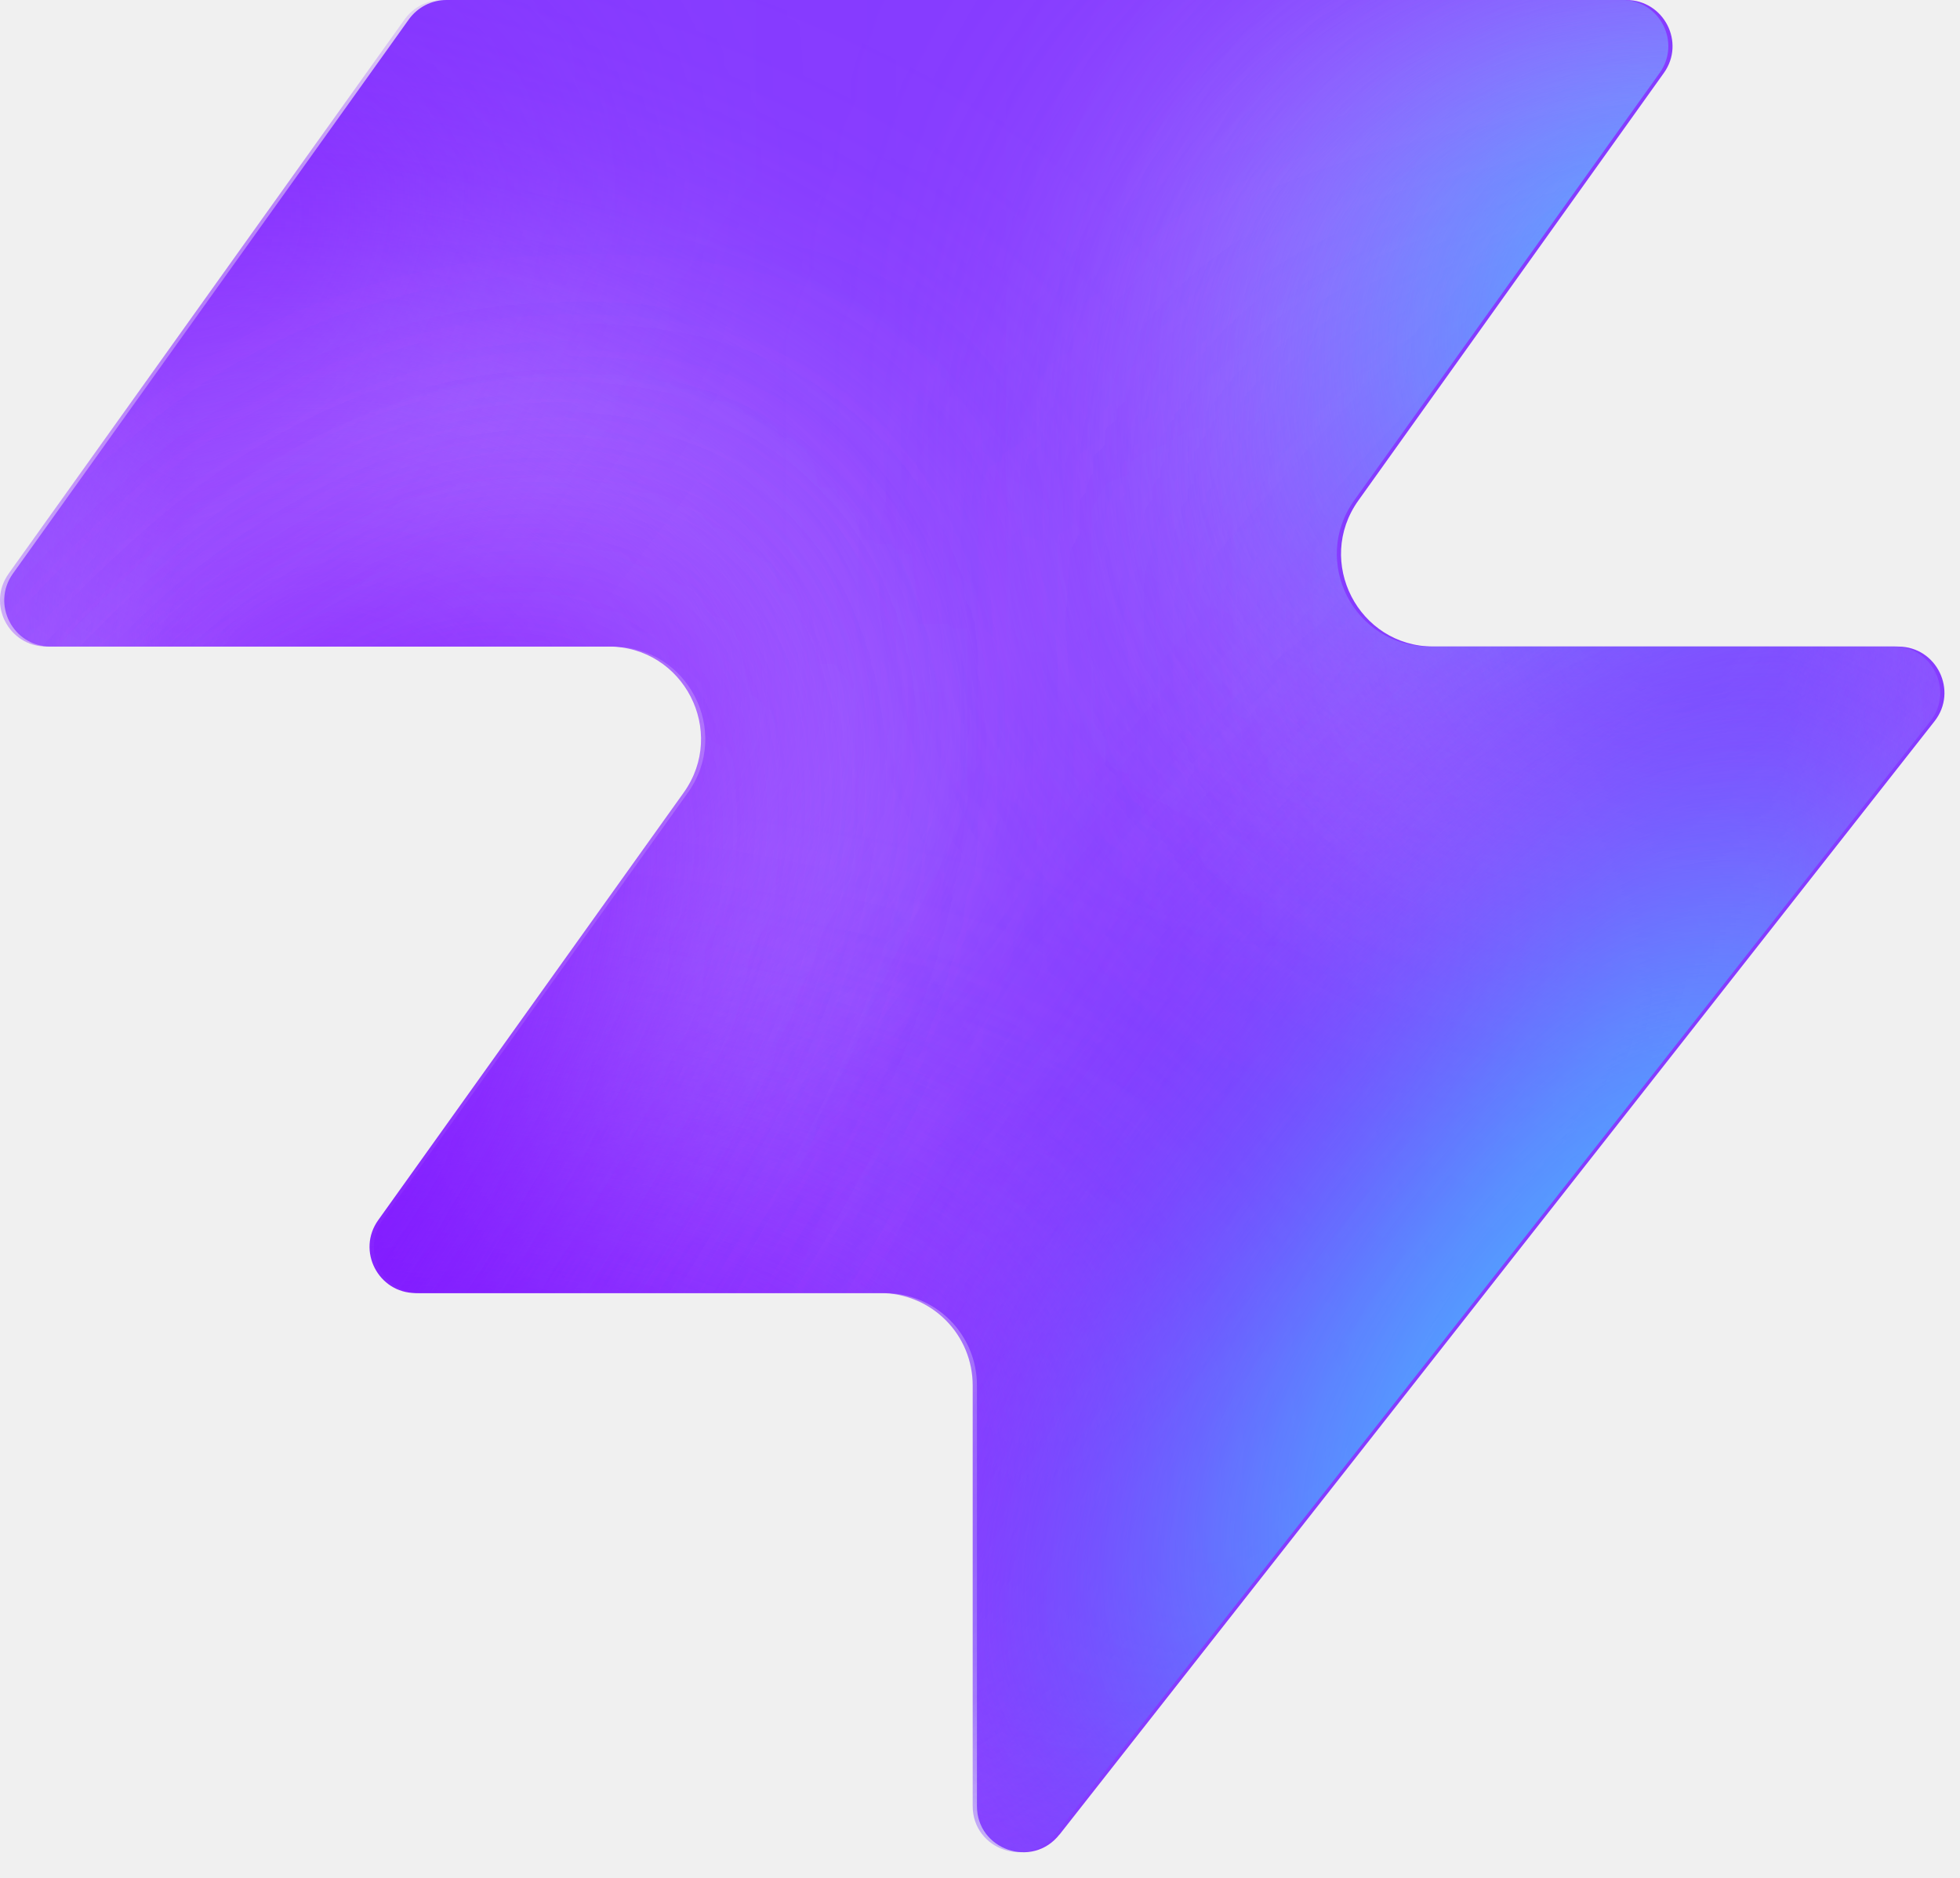
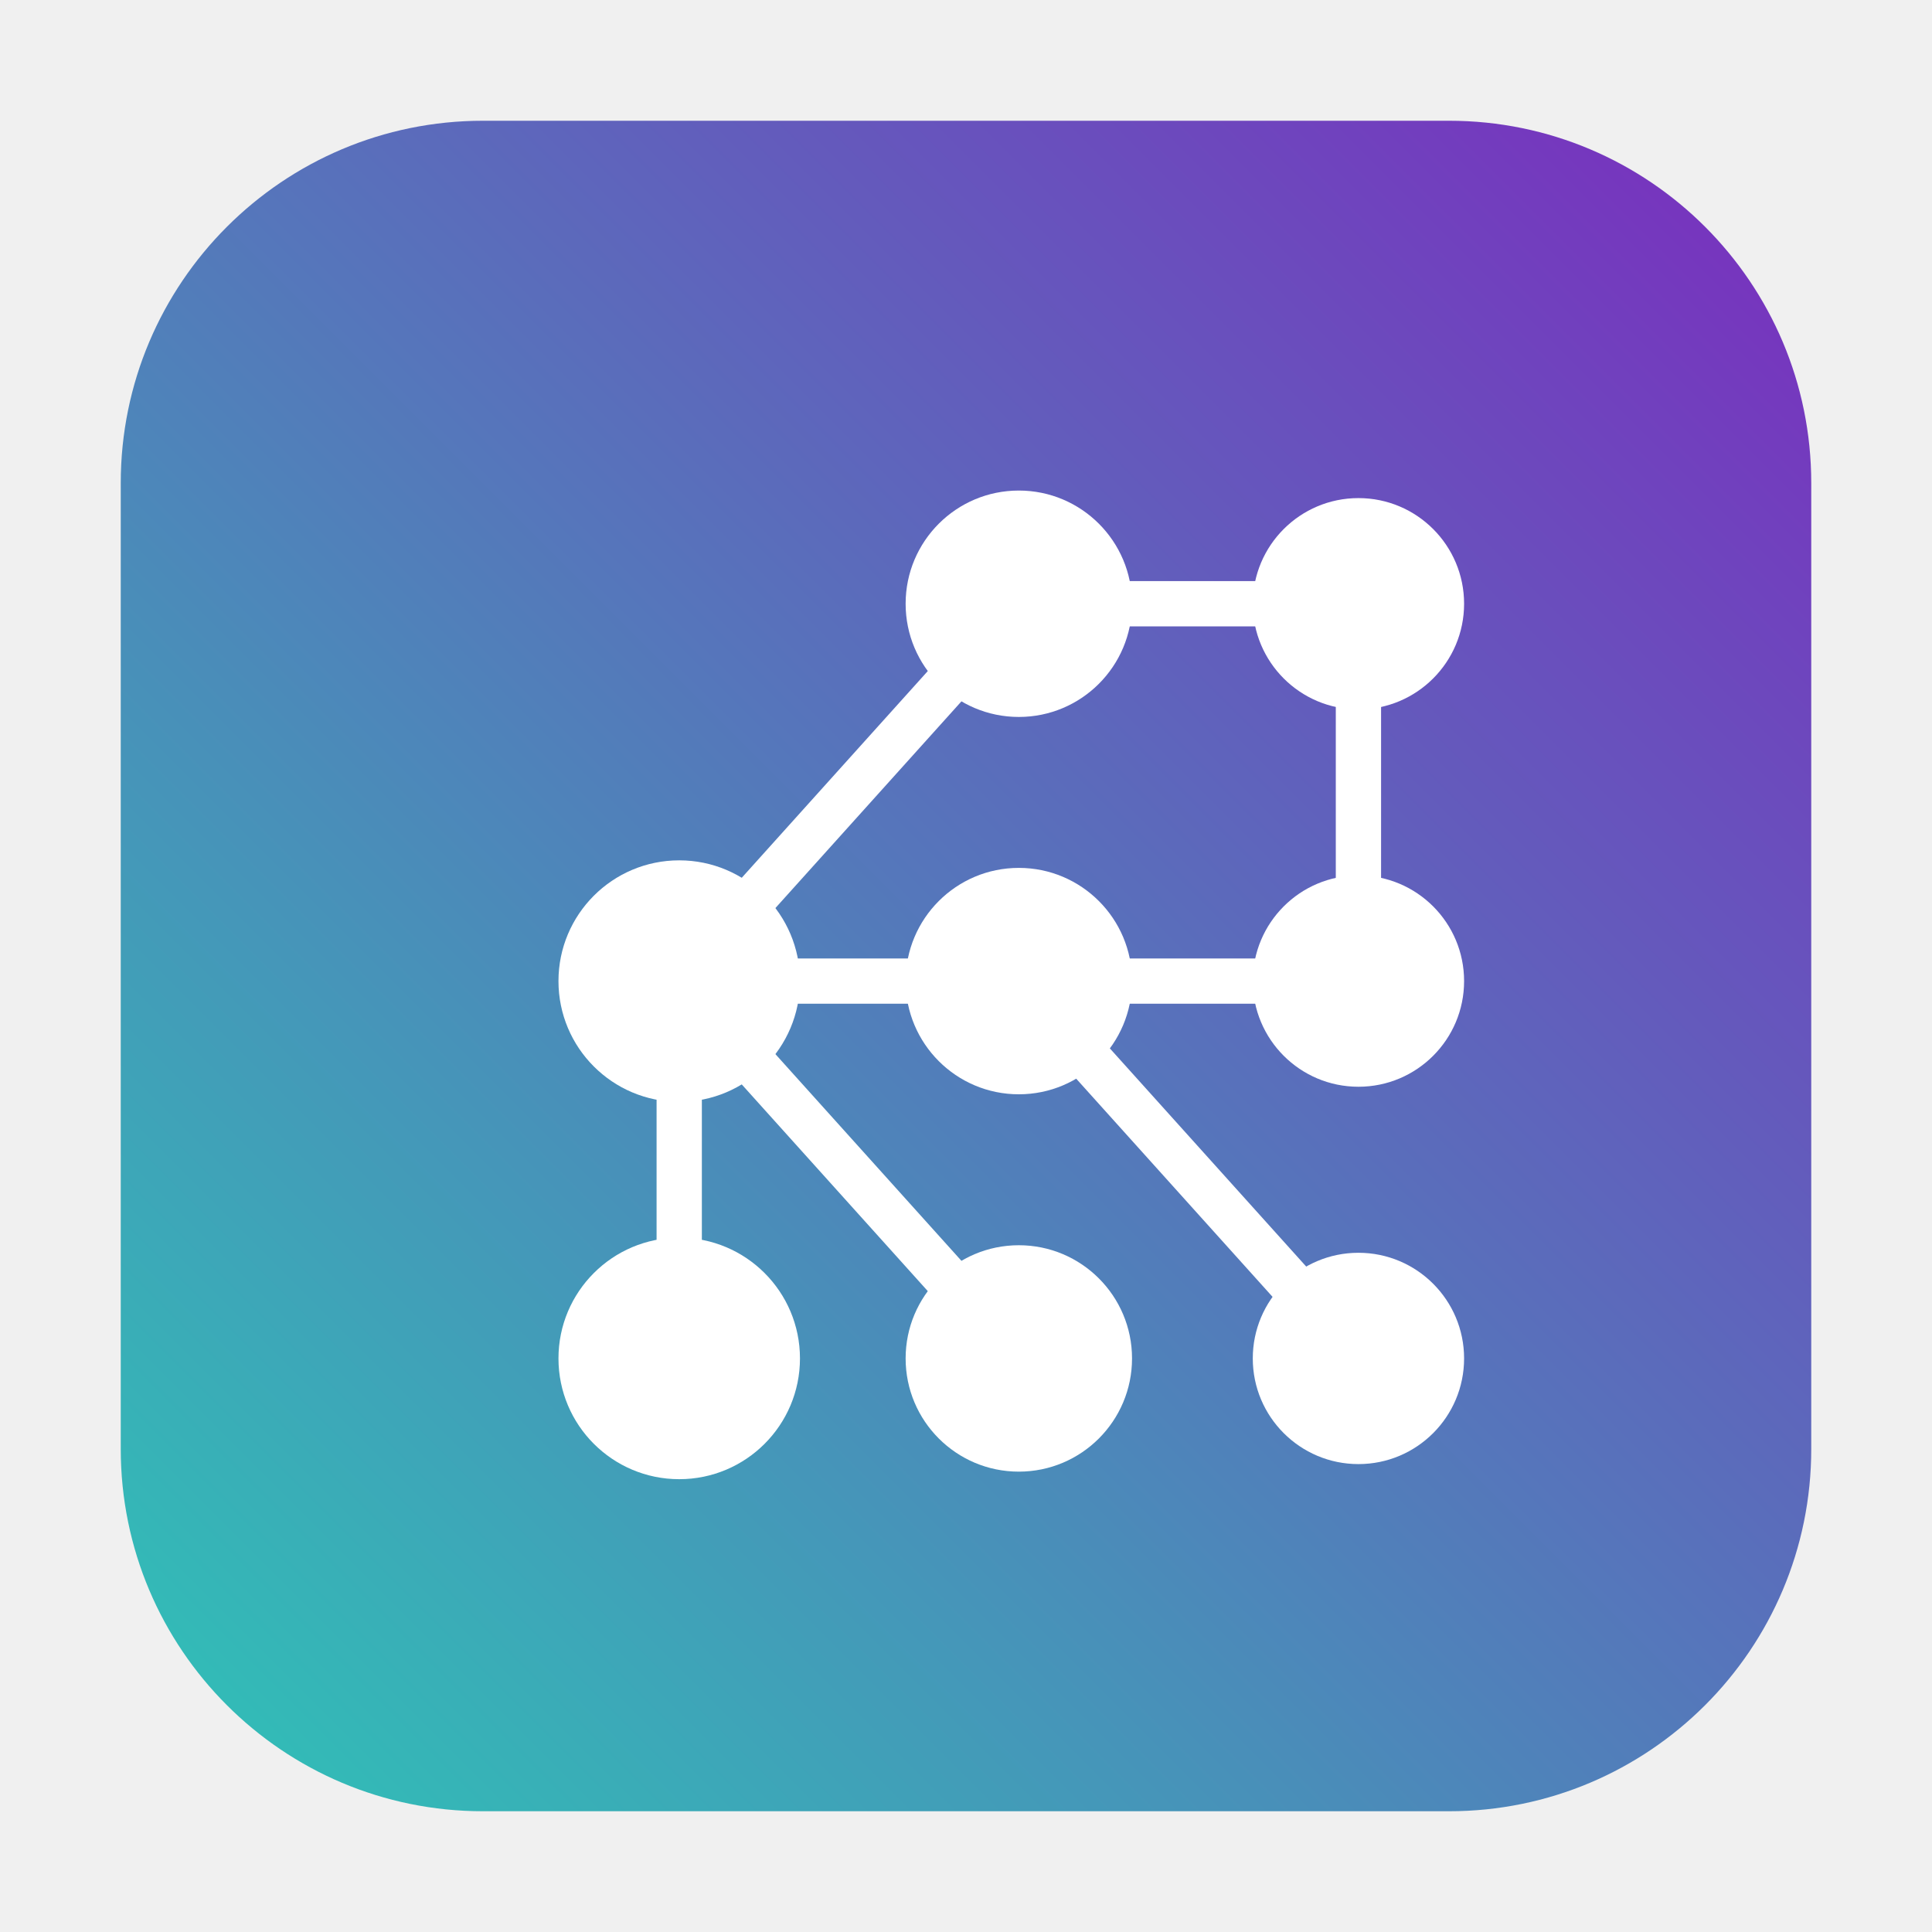
- <svg xmlns="http://www.w3.org/2000/svg" width="48" height="46" fill="none" viewBox="0 0 48 46">
-   <path fill="#863bff" d="M25.946 44.938c-.664.845-2.021.375-2.021-.698V33.937a2.26 2.26 0 0 0-2.262-2.262H10.287c-.92 0-1.456-1.04-.92-1.788l7.48-10.471c1.07-1.497 0-3.578-1.842-3.578H1.237c-.92 0-1.456-1.04-.92-1.788L10.013.474c.214-.297.556-.474.92-.474h28.894c.92 0 1.456 1.04.92 1.788l-7.48 10.471c-1.07 1.498 0 3.579 1.842 3.579h11.377c.943 0 1.473 1.088.89 1.83L25.947 44.94z" style="fill:#863bff;fill:color(display-p3 .525 .23 1);fill-opacity:1" />
-   <mask id="a" width="48" height="46" x="0" y="0" maskUnits="userSpaceOnUse" style="mask-type:alpha">
-     <path fill="#000" d="M25.842 44.938c-.664.844-2.021.375-2.021-.698V33.937a2.26 2.26 0 0 0-2.262-2.262H10.183c-.92 0-1.456-1.04-.92-1.788l7.48-10.471c1.07-1.498 0-3.579-1.842-3.579H1.133c-.92 0-1.456-1.04-.92-1.787L9.91.473c.214-.297.556-.474.92-.474h28.894c.92 0 1.456 1.04.92 1.788l-7.48 10.471c-1.07 1.498 0 3.578 1.842 3.578h11.377c.943 0 1.473 1.088.89 1.832L25.843 44.94z" style="fill:#000;fill-opacity:1" />
-   </mask>
-   <g mask="url(#a)">
-     <g filter="url(#b)">
-       <ellipse cx="5.508" cy="14.704" fill="#ede6ff" rx="5.508" ry="14.704" style="fill:#ede6ff;fill:color(display-p3 .927 .903 1);fill-opacity:1" transform="matrix(.00324 1 1 -.00324 -4.47 31.516)" />
-     </g>
-     <g filter="url(#c)">
-       <ellipse cx="10.399" cy="29.851" fill="#ede6ff" rx="10.399" ry="29.851" style="fill:#ede6ff;fill:color(display-p3 .927 .903 1);fill-opacity:1" transform="matrix(.00324 1 1 -.00324 -39.328 7.883)" />
-     </g>
-     <g filter="url(#d)">
-       <ellipse cx="5.508" cy="30.487" fill="#7e14ff" rx="5.508" ry="30.487" style="fill:#7e14ff;fill:color(display-p3 .492 .077 1);fill-opacity:1" transform="rotate(89.814 -25.913 -14.639)scale(1 -1)" />
-     </g>
-     <g filter="url(#e)">
-       <ellipse cx="5.508" cy="30.599" fill="#7e14ff" rx="5.508" ry="30.599" style="fill:#7e14ff;fill:color(display-p3 .492 .077 1);fill-opacity:1" transform="rotate(89.814 -32.644 -3.334)scale(1 -1)" />
-     </g>
-     <g filter="url(#f)">
-       <ellipse cx="5.508" cy="30.599" fill="#7e14ff" rx="5.508" ry="30.599" style="fill:#7e14ff;fill:color(display-p3 .492 .077 1);fill-opacity:1" transform="matrix(.00324 1 1 -.00324 -34.34 30.47)" />
-     </g>
-     <g filter="url(#g)">
-       <ellipse cx="14.072" cy="22.078" fill="#ede6ff" rx="14.072" ry="22.078" style="fill:#ede6ff;fill:color(display-p3 .927 .903 1);fill-opacity:1" transform="rotate(93.35 24.506 48.493)scale(-1 1)" />
-     </g>
-     <g filter="url(#h)">
-       <ellipse cx="3.47" cy="21.501" fill="#7e14ff" rx="3.47" ry="21.501" style="fill:#7e14ff;fill:color(display-p3 .492 .077 1);fill-opacity:1" transform="rotate(89.009 28.708 47.59)scale(-1 1)" />
-     </g>
-     <g filter="url(#i)">
-       <ellipse cx="3.47" cy="21.501" fill="#7e14ff" rx="3.47" ry="21.501" style="fill:#7e14ff;fill:color(display-p3 .492 .077 1);fill-opacity:1" transform="rotate(89.009 28.708 47.59)scale(-1 1)" />
-     </g>
-     <g filter="url(#j)">
-       <ellipse cx=".387" cy="8.972" fill="#7e14ff" rx="4.407" ry="29.108" style="fill:#7e14ff;fill:color(display-p3 .492 .077 1);fill-opacity:1" transform="rotate(39.51 .387 8.972)" />
-     </g>
-     <g filter="url(#k)">
-       <ellipse cx="47.523" cy="-6.092" fill="#7e14ff" rx="4.407" ry="29.108" style="fill:#7e14ff;fill:color(display-p3 .492 .077 1);fill-opacity:1" transform="rotate(37.892 47.523 -6.092)" />
-     </g>
-     <g filter="url(#l)">
-       <ellipse cx="41.412" cy="6.333" fill="#47bfff" rx="5.971" ry="9.665" style="fill:#47bfff;fill:color(display-p3 .28 .748 1);fill-opacity:1" transform="rotate(37.892 41.412 6.333)" />
-     </g>
-     <g filter="url(#m)">
-       <ellipse cx="-1.879" cy="38.332" fill="#7e14ff" rx="4.407" ry="29.108" style="fill:#7e14ff;fill:color(display-p3 .492 .077 1);fill-opacity:1" transform="rotate(37.892 -1.88 38.332)" />
-     </g>
-     <g filter="url(#n)">
-       <ellipse cx="-1.879" cy="38.332" fill="#7e14ff" rx="4.407" ry="29.108" style="fill:#7e14ff;fill:color(display-p3 .492 .077 1);fill-opacity:1" transform="rotate(37.892 -1.88 38.332)" />
-     </g>
-     <g filter="url(#o)">
-       <ellipse cx="35.651" cy="29.907" fill="#7e14ff" rx="4.407" ry="29.108" style="fill:#7e14ff;fill:color(display-p3 .492 .077 1);fill-opacity:1" transform="rotate(37.892 35.651 29.907)" />
-     </g>
-     <g filter="url(#p)">
-       <ellipse cx="38.418" cy="32.4" fill="#47bfff" rx="5.971" ry="15.297" style="fill:#47bfff;fill:color(display-p3 .28 .748 1);fill-opacity:1" transform="rotate(37.892 38.418 32.4)" />
-     </g>
+ <svg xmlns="http://www.w3.org/2000/svg" width="512" height="512" viewBox="0 0 512 512">
+   <defs>
+     <linearGradient id="bgGradient" x1="0%" y1="100%" x2="100%" y2="0%">
+       <stop offset="0%" stop-color="#2ec4b6" />
+       <stop offset="100%" stop-color="#7b2cbf" />
+     </linearGradient>
+   </defs>
+   <rect x="32" y="32" width="448" height="448" rx="96" fill="url(#bgGradient)" />
+   <g stroke="white" stroke-width="12" stroke-linecap="round">
+     <line x1="180" y1="260" x2="180" y2="360" />
+     <line x1="180" y1="260" x2="270" y2="260" />
+     <line x1="180" y1="260" x2="270" y2="160" />
+     <line x1="180" y1="260" x2="270" y2="360" />
+     <line x1="270" y1="160" x2="360" y2="160" />
+     <line x1="360" y1="260" x2="270" y2="260" />
+     <line x1="360" y1="160" x2="360" y2="260" />
+     <line x1="270" y1="260" x2="360" y2="360" />
  </g>
-   <defs>
-     <filter id="b" width="60.045" height="41.654" x="-19.77" y="16.149" color-interpolation-filters="sRGB" filterUnits="userSpaceOnUse">
-       <feFlood flood-opacity="0" result="BackgroundImageFix" />
-       <feBlend in="SourceGraphic" in2="BackgroundImageFix" result="shape" />
-       <feGaussianBlur result="effect1_foregroundBlur_2002_17158" stdDeviation="7.659" />
-     </filter>
-     <filter id="c" width="90.34" height="51.437" x="-54.613" y="-7.533" color-interpolation-filters="sRGB" filterUnits="userSpaceOnUse">
-       <feFlood flood-opacity="0" result="BackgroundImageFix" />
-       <feBlend in="SourceGraphic" in2="BackgroundImageFix" result="shape" />
-       <feGaussianBlur result="effect1_foregroundBlur_2002_17158" stdDeviation="7.659" />
-     </filter>
-     <filter id="d" width="79.355" height="29.4" x="-49.64" y="2.03" color-interpolation-filters="sRGB" filterUnits="userSpaceOnUse">
-       <feFlood flood-opacity="0" result="BackgroundImageFix" />
-       <feBlend in="SourceGraphic" in2="BackgroundImageFix" result="shape" />
-       <feGaussianBlur result="effect1_foregroundBlur_2002_17158" stdDeviation="4.596" />
-     </filter>
-     <filter id="e" width="79.579" height="29.4" x="-45.045" y="20.029" color-interpolation-filters="sRGB" filterUnits="userSpaceOnUse">
-       <feFlood flood-opacity="0" result="BackgroundImageFix" />
-       <feBlend in="SourceGraphic" in2="BackgroundImageFix" result="shape" />
-       <feGaussianBlur result="effect1_foregroundBlur_2002_17158" stdDeviation="4.596" />
-     </filter>
-     <filter id="f" width="79.579" height="29.4" x="-43.513" y="21.178" color-interpolation-filters="sRGB" filterUnits="userSpaceOnUse">
-       <feFlood flood-opacity="0" result="BackgroundImageFix" />
-       <feBlend in="SourceGraphic" in2="BackgroundImageFix" result="shape" />
-       <feGaussianBlur result="effect1_foregroundBlur_2002_17158" stdDeviation="4.596" />
-     </filter>
-     <filter id="g" width="74.749" height="58.852" x="15.756" y="-17.901" color-interpolation-filters="sRGB" filterUnits="userSpaceOnUse">
-       <feFlood flood-opacity="0" result="BackgroundImageFix" />
-       <feBlend in="SourceGraphic" in2="BackgroundImageFix" result="shape" />
-       <feGaussianBlur result="effect1_foregroundBlur_2002_17158" stdDeviation="7.659" />
-     </filter>
-     <filter id="h" width="61.377" height="25.362" x="23.548" y="2.284" color-interpolation-filters="sRGB" filterUnits="userSpaceOnUse">
-       <feFlood flood-opacity="0" result="BackgroundImageFix" />
-       <feBlend in="SourceGraphic" in2="BackgroundImageFix" result="shape" />
-       <feGaussianBlur result="effect1_foregroundBlur_2002_17158" stdDeviation="4.596" />
-     </filter>
-     <filter id="i" width="61.377" height="25.362" x="23.548" y="2.284" color-interpolation-filters="sRGB" filterUnits="userSpaceOnUse">
-       <feFlood flood-opacity="0" result="BackgroundImageFix" />
-       <feBlend in="SourceGraphic" in2="BackgroundImageFix" result="shape" />
-       <feGaussianBlur result="effect1_foregroundBlur_2002_17158" stdDeviation="4.596" />
-     </filter>
-     <filter id="j" width="56.045" height="63.649" x="-27.636" y="-22.853" color-interpolation-filters="sRGB" filterUnits="userSpaceOnUse">
-       <feFlood flood-opacity="0" result="BackgroundImageFix" />
-       <feBlend in="SourceGraphic" in2="BackgroundImageFix" result="shape" />
-       <feGaussianBlur result="effect1_foregroundBlur_2002_17158" stdDeviation="4.596" />
-     </filter>
-     <filter id="k" width="54.814" height="64.646" x="20.116" y="-38.415" color-interpolation-filters="sRGB" filterUnits="userSpaceOnUse">
-       <feFlood flood-opacity="0" result="BackgroundImageFix" />
-       <feBlend in="SourceGraphic" in2="BackgroundImageFix" result="shape" />
-       <feGaussianBlur result="effect1_foregroundBlur_2002_17158" stdDeviation="4.596" />
-     </filter>
-     <filter id="l" width="33.541" height="35.313" x="24.641" y="-11.323" color-interpolation-filters="sRGB" filterUnits="userSpaceOnUse">
-       <feFlood flood-opacity="0" result="BackgroundImageFix" />
-       <feBlend in="SourceGraphic" in2="BackgroundImageFix" result="shape" />
-       <feGaussianBlur result="effect1_foregroundBlur_2002_17158" stdDeviation="4.596" />
-     </filter>
-     <filter id="m" width="54.814" height="64.646" x="-29.286" y="6.009" color-interpolation-filters="sRGB" filterUnits="userSpaceOnUse">
-       <feFlood flood-opacity="0" result="BackgroundImageFix" />
-       <feBlend in="SourceGraphic" in2="BackgroundImageFix" result="shape" />
-       <feGaussianBlur result="effect1_foregroundBlur_2002_17158" stdDeviation="4.596" />
-     </filter>
-     <filter id="n" width="54.814" height="64.646" x="-29.286" y="6.009" color-interpolation-filters="sRGB" filterUnits="userSpaceOnUse">
-       <feFlood flood-opacity="0" result="BackgroundImageFix" />
-       <feBlend in="SourceGraphic" in2="BackgroundImageFix" result="shape" />
-       <feGaussianBlur result="effect1_foregroundBlur_2002_17158" stdDeviation="4.596" />
-     </filter>
-     <filter id="o" width="54.814" height="64.646" x="8.244" y="-2.416" color-interpolation-filters="sRGB" filterUnits="userSpaceOnUse">
-       <feFlood flood-opacity="0" result="BackgroundImageFix" />
-       <feBlend in="SourceGraphic" in2="BackgroundImageFix" result="shape" />
-       <feGaussianBlur result="effect1_foregroundBlur_2002_17158" stdDeviation="4.596" />
-     </filter>
-     <filter id="p" width="39.409" height="43.623" x="18.713" y="10.588" color-interpolation-filters="sRGB" filterUnits="userSpaceOnUse">
-       <feFlood flood-opacity="0" result="BackgroundImageFix" />
-       <feBlend in="SourceGraphic" in2="BackgroundImageFix" result="shape" />
-       <feGaussianBlur result="effect1_foregroundBlur_2002_17158" stdDeviation="4.596" />
-     </filter>
-   </defs>
+   <g fill="white">
+     <circle cx="180" cy="260" r="32" />
+     <circle cx="180" cy="360" r="32" />
+     <circle cx="270" cy="160" r="30" />
+     <circle cx="270" cy="260" r="30" />
+     <circle cx="270" cy="360" r="30" />
+     <circle cx="360" cy="160" r="28" />
+     <circle cx="360" cy="260" r="28" />
+     <circle cx="360" cy="360" r="28" />
+   </g>
</svg>
